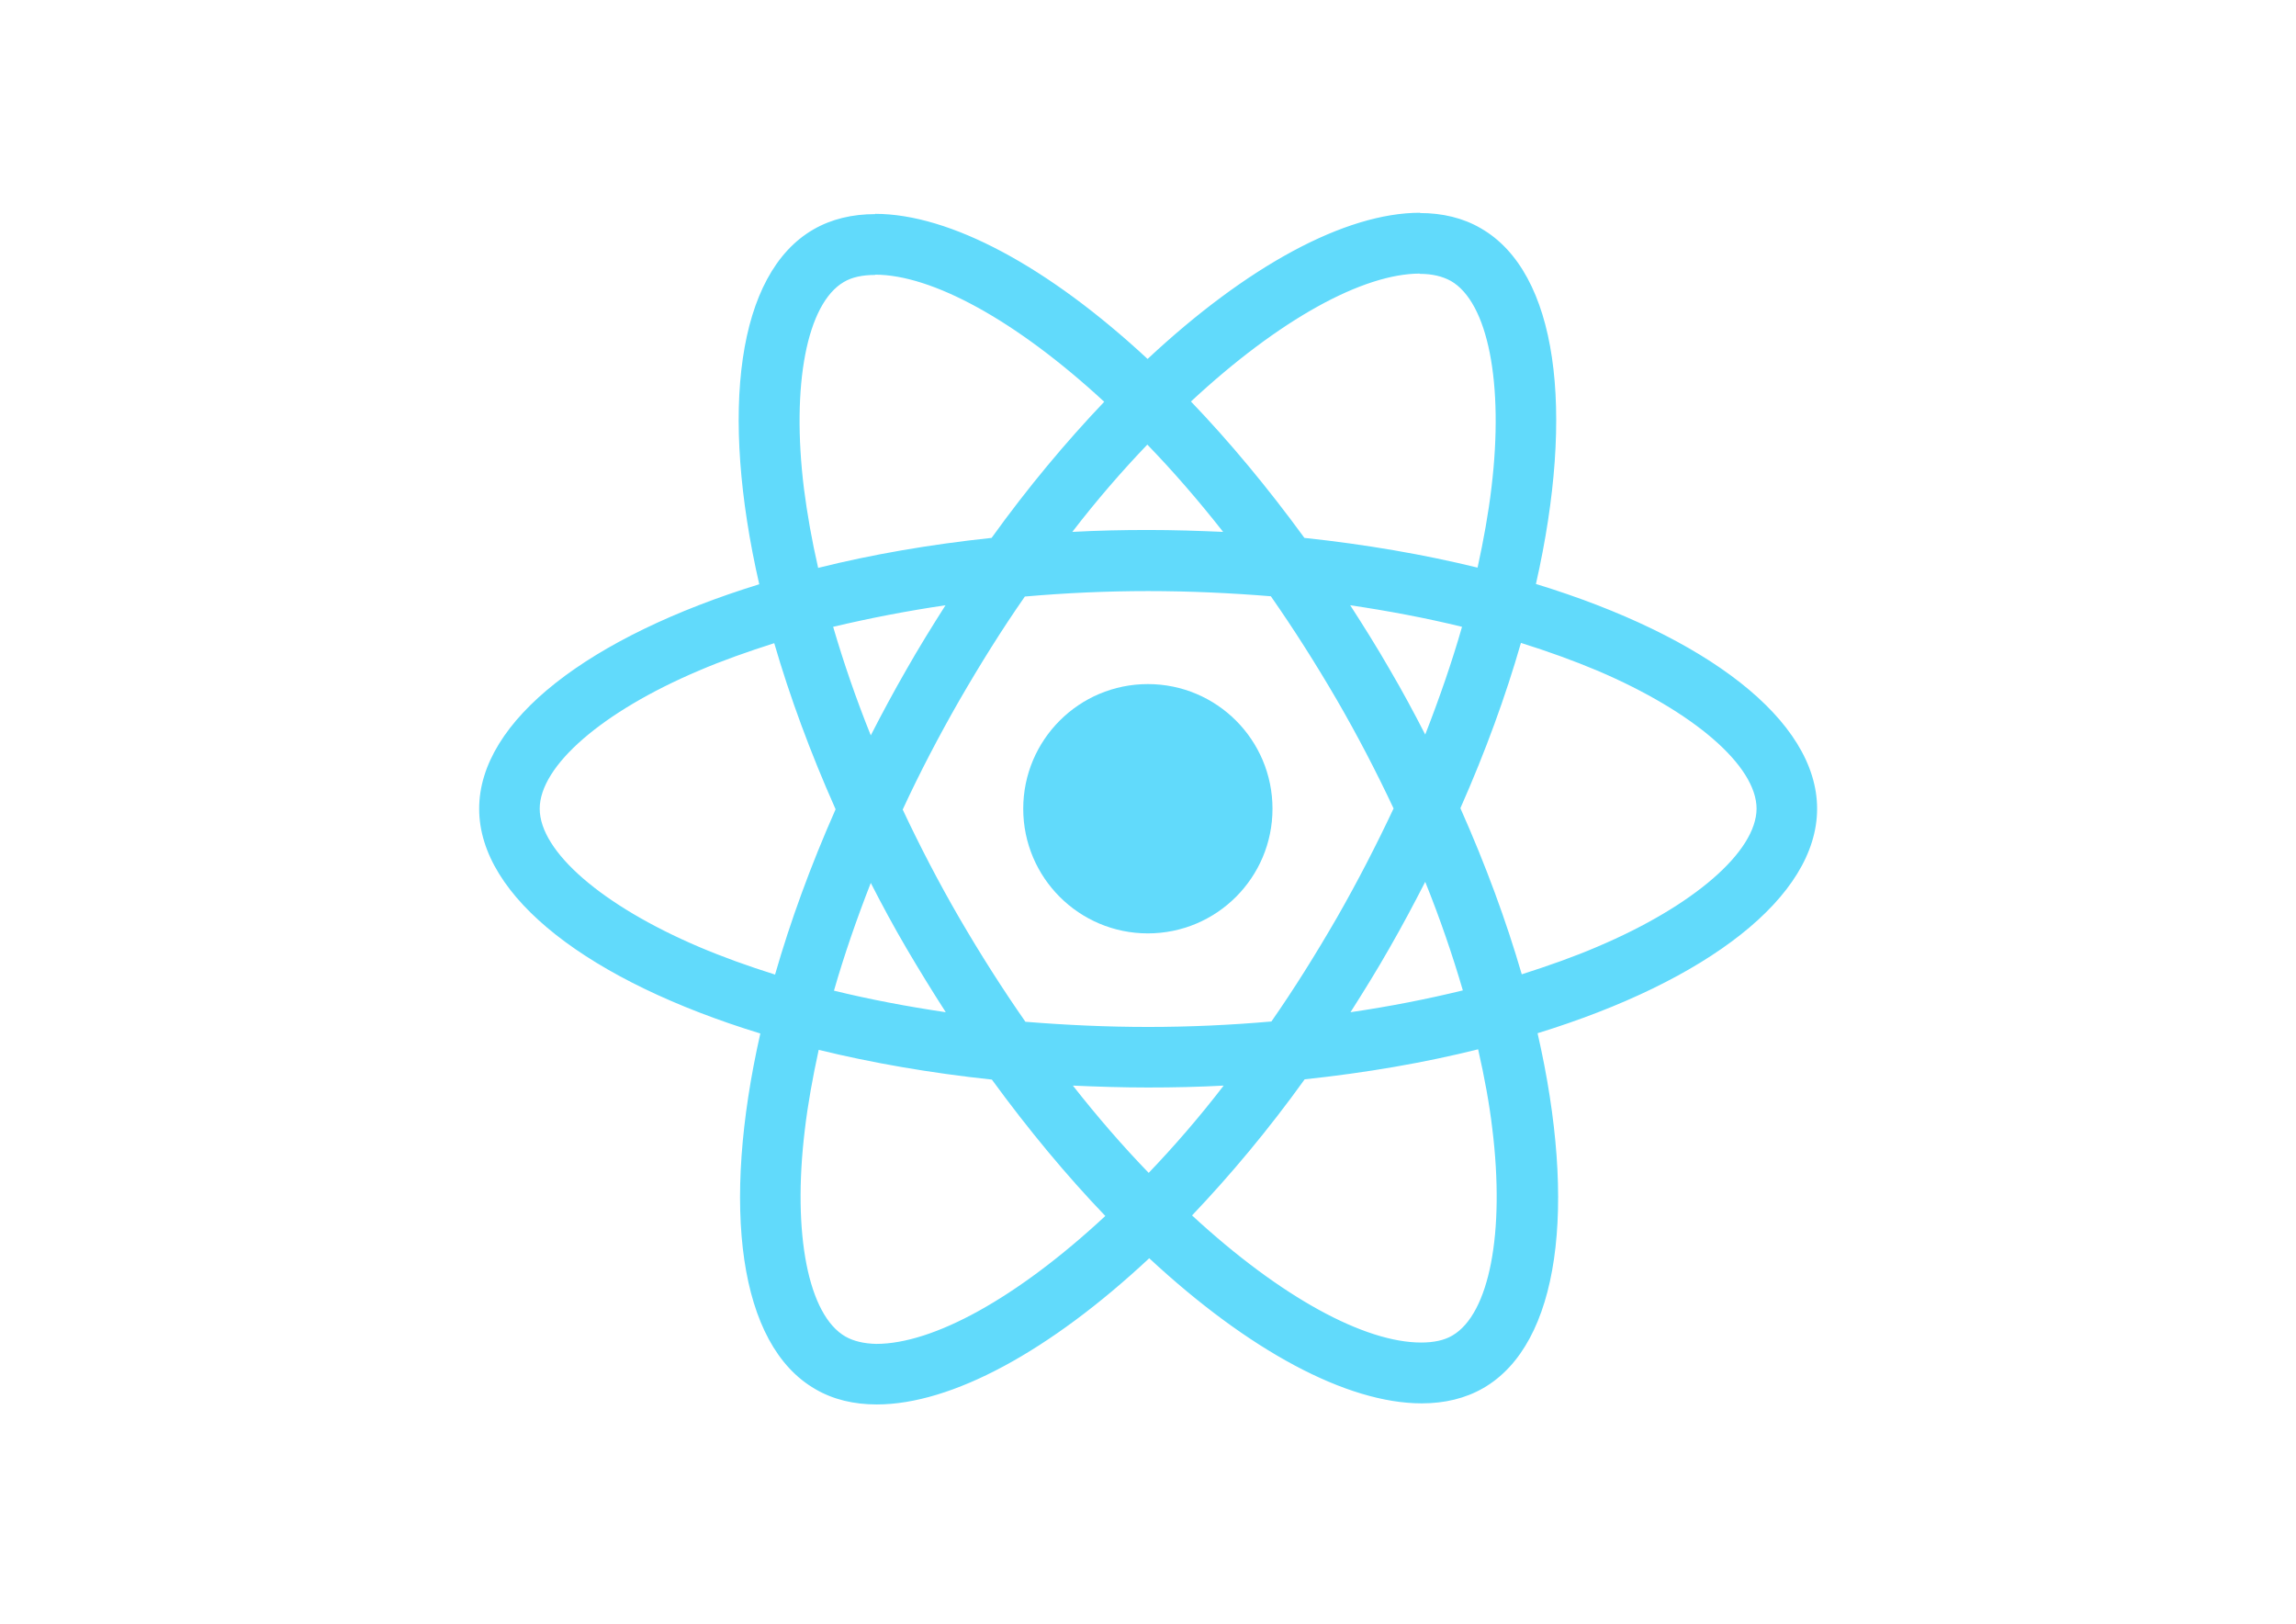
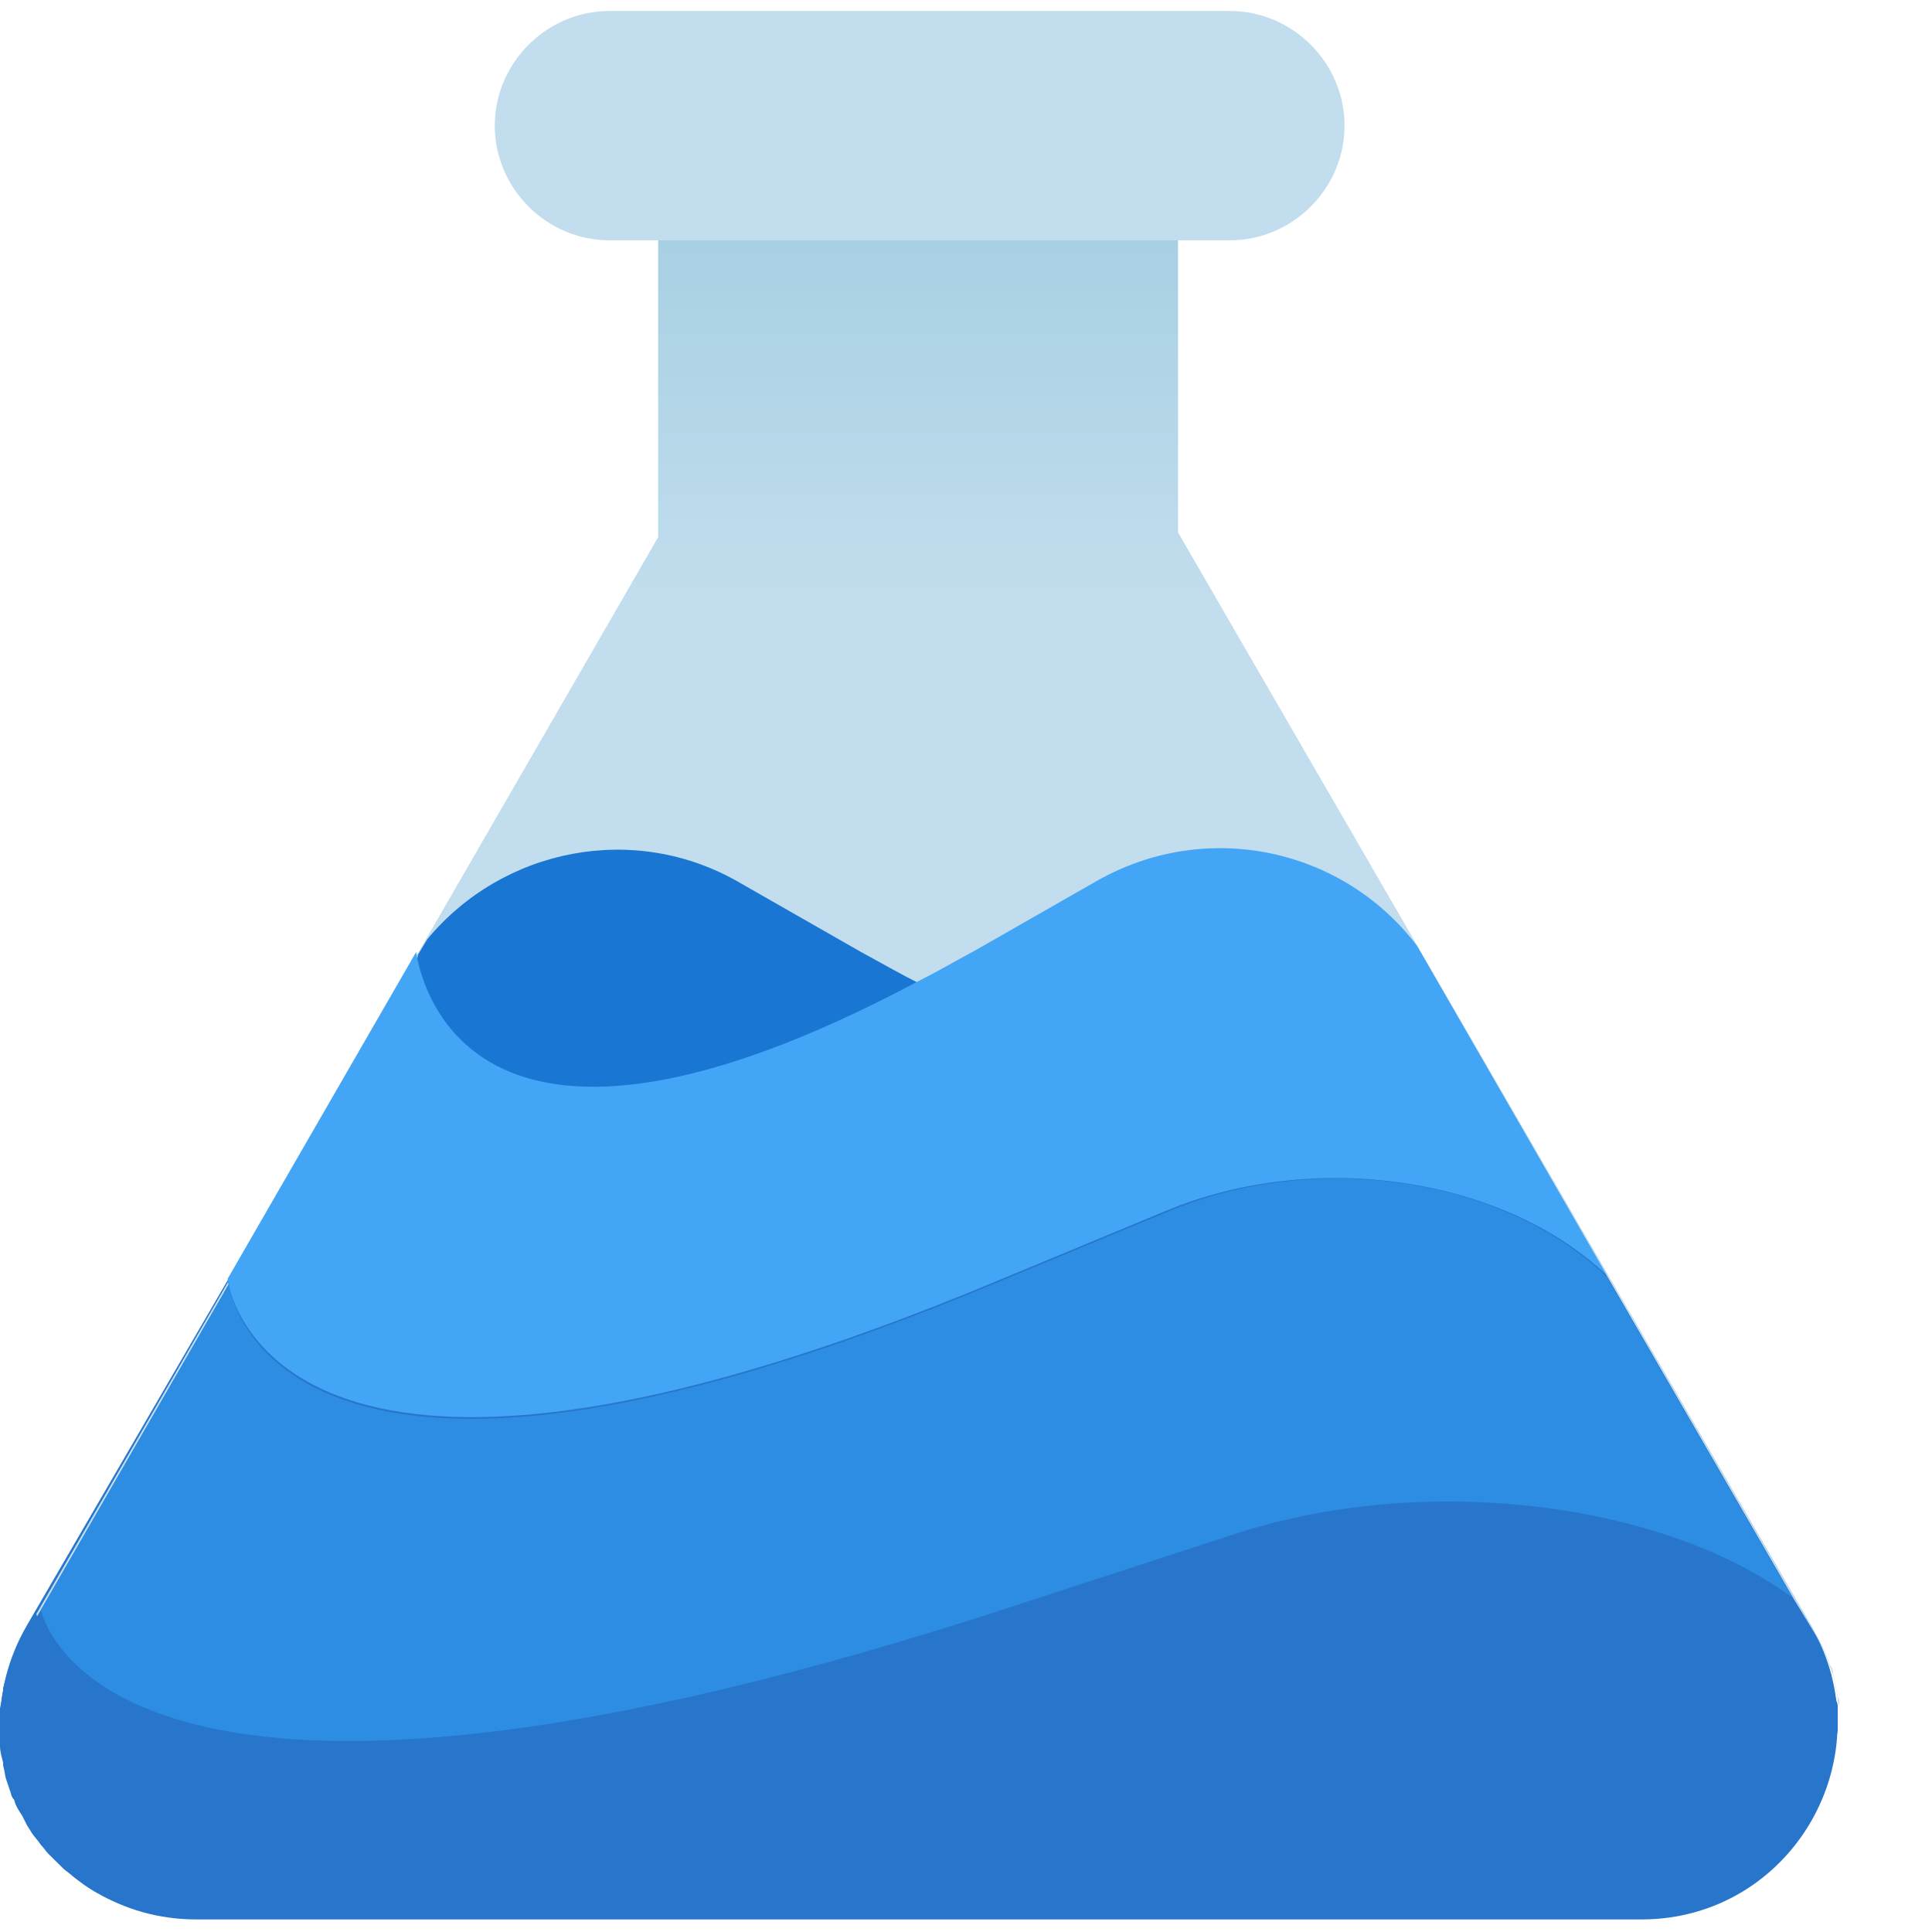
- <svg xmlns="http://www.w3.org/2000/svg" viewBox="0 0 841.9 595.3">
-   <g fill="#61DAFB">
-     <path d="M666.3 296.5c0-32.5-40.7-63.3-103.1-82.4 14.4-63.6 8-114.2-20.2-130.4-6.5-3.8-14.1-5.6-22.4-5.6v22.3c4.6 0 8.3.9 11.4 2.6 13.6 7.8 19.5 37.5 14.9 75.7-1.1 9.4-2.9 19.3-5.1 29.4-19.6-4.8-41-8.5-63.5-10.9-13.5-18.5-27.5-35.3-41.6-50 32.6-30.3 63.2-46.9 84-46.9V78c-27.5 0-63.5 19.6-99.9 53.6-36.4-33.8-72.4-53.2-99.9-53.2v22.3c20.7 0 51.4 16.5 84 46.6-14 14.7-28 31.4-41.3 49.9-22.6 2.4-44 6.1-63.6 11-2.3-10-4-19.7-5.2-29-4.7-38.2 1.1-67.9 14.6-75.8 3-1.8 6.9-2.6 11.5-2.6V78.5c-8.4 0-16 1.8-22.6 5.6-28.1 16.2-34.4 66.7-19.9 130.1-62.2 19.2-102.7 49.9-102.7 82.3 0 32.5 40.7 63.3 103.1 82.4-14.4 63.6-8 114.2 20.2 130.4 6.5 3.8 14.1 5.6 22.5 5.6 27.5 0 63.5-19.6 99.9-53.6 36.4 33.8 72.4 53.2 99.9 53.2 8.4 0 16-1.8 22.6-5.6 28.1-16.2 34.4-66.7 19.9-130.1 62-19.1 102.5-49.9 102.5-82.3zm-130.2-66.7c-3.7 12.9-8.3 26.2-13.5 39.5-4.1-8-8.4-16-13.1-24-4.6-8-9.5-15.8-14.4-23.4 14.2 2.1 27.9 4.7 41 7.9zm-45.8 106.5c-7.8 13.5-15.8 26.3-24.1 38.2-14.9 1.3-30 2-45.2 2-15.1 0-30.2-.7-45-1.9-8.3-11.9-16.4-24.6-24.2-38-7.6-13.1-14.5-26.4-20.8-39.8 6.2-13.4 13.2-26.8 20.7-39.9 7.8-13.5 15.8-26.3 24.1-38.2 14.9-1.3 30-2 45.2-2 15.1 0 30.2.7 45 1.9 8.3 11.9 16.4 24.6 24.2 38 7.6 13.1 14.5 26.4 20.8 39.8-6.3 13.4-13.2 26.8-20.7 39.9zm32.3-13c5.4 13.4 10 26.8 13.8 39.8-13.1 3.2-26.9 5.9-41.2 8 4.9-7.7 9.8-15.6 14.4-23.7 4.6-8 8.9-16.1 13-24.1zM421.2 430c-9.3-9.6-18.6-20.3-27.8-32 9 .4 18.2.7 27.5.7 9.4 0 18.7-.2 27.8-.7-9 11.7-18.3 22.4-27.5 32zm-74.4-58.9c-14.2-2.1-27.9-4.7-41-7.9 3.7-12.9 8.3-26.2 13.5-39.5 4.1 8 8.4 16 13.1 24 4.7 8 9.5 15.8 14.4 23.4zM420.7 163c9.3 9.6 18.6 20.3 27.8 32-9-.4-18.2-.7-27.5-.7-9.4 0-18.7.2-27.8.7 9-11.7 18.3-22.4 27.5-32zm-74 58.9c-4.9 7.7-9.8 15.6-14.4 23.7-4.6 8-8.9 16-13 24-5.4-13.4-10-26.8-13.8-39.8 13.1-3.1 26.9-5.8 41.2-7.9zm-90.5 125.2c-35.4-15.1-58.3-34.9-58.3-50.6 0-15.7 22.9-35.6 58.3-50.6 8.6-3.7 18-7 27.7-10.1 5.7 19.6 13.2 40 22.5 60.9-9.2 20.8-16.6 41.1-22.2 60.6-9.9-3.1-19.3-6.5-28-10.2zM310 490c-13.6-7.8-19.5-37.5-14.9-75.7 1.1-9.4 2.9-19.3 5.1-29.4 19.6 4.8 41 8.5 63.5 10.9 13.5 18.5 27.5 35.3 41.6 50-32.6 30.3-63.2 46.9-84 46.9-4.5-.1-8.3-1-11.3-2.7zm237.2-76.2c4.7 38.2-1.1 67.9-14.6 75.8-3 1.8-6.9 2.6-11.5 2.6-20.7 0-51.4-16.5-84-46.6 14-14.7 28-31.4 41.3-49.9 22.6-2.4 44-6.1 63.6-11 2.3 10.1 4.1 19.8 5.2 29.1zm38.5-66.7c-8.6 3.7-18 7-27.7 10.1-5.7-19.6-13.2-40-22.5-60.9 9.2-20.8 16.6-41.1 22.2-60.6 9.9 3.1 19.3 6.5 28.1 10.2 35.4 15.1 58.3 34.9 58.3 50.6-.1 15.7-23 35.6-58.4 50.6zM320.8 78.4z" />
-     <circle cx="420.9" cy="296.5" r="45.7" />
-     <path d="M520.5 78.1z" />
-   </g>
+ <svg xmlns="http://www.w3.org/2000/svg" viewBox="0 0 123 123" fill="none" class="css-6i85y7">
+   <path d="M179.9 25.5h19v10.1h-50.2V25.5H168V16h11.9v9.5zM174 74c-3.3 0-6.3-.4-8.9-1.3-2.6-.8-4.8-2-6.6-3.4-1.8-1.4-3.2-3.1-4.1-5-.9-1.9-1.4-3.9-1.4-6v-3.6c0-2.1.5-4.2 1.4-6 .9-1.9 2.3-3.6 4.1-5 1.8-1.4 4-2.6 6.6-3.4 2.6-.8 5.5-1.3 8.9-1.3 3.3 0 6.2.4 8.8 1.3 2.6.8 4.8 2 6.6 3.4 1.8 1.4 3.2 3.1 4.1 5 .9 1.9 1.4 3.9 1.4 6v3.6c0 2.1-.5 4.2-1.4 6-.9 1.8-2.3 3.6-4.1 5-1.8 1.4-4 2.6-6.6 3.4-2.6.9-5.6 1.3-8.8 1.3zm.7 19.5h44.7v10.2h-56.7V79.3h12v14.2zm-.7-45.2c-1.6 0-3 .2-4.2.7-1.2.4-2.2 1-3.1 1.7-.8.7-1.4 1.4-1.8 2.3-.4.8-.6 1.6-.6 2.5v2.3c0 .8.2 1.6.6 2.5.4.9 1 1.6 1.8 2.3.8.7 1.8 1.3 3.1 1.7 1.2.4 2.6.7 4.2.7s3-.2 4.2-.7c1.2-.4 2.2-1 3.1-1.7.8-.7 1.4-1.4 1.8-2.3.4-.8.6-1.6.6-2.5v-2.3c0-.8-.2-1.6-.6-2.5-.4-.8-1-1.6-1.8-2.3-.8-.7-1.8-1.3-3.1-1.7-1.3-.5-2.7-.7-4.2-.7zm43.4-6.2h11.5v10.4h-11.5v27.8h-11.9V16.8h11.9v25.3zM241.7 74.2h23.5V60.9h-34v-10h54.9c.7-3 1.2-5.9 1.4-8.9.2-3 .4-5.6.4-7.8V30h-46.2V20h58.1v13.6c0 1.1 0 2.3-.1 3.7-.1 1.4-.2 2.9-.4 4.4-.2 1.6-.3 3.1-.6 4.7-.2 1.6-.5 3.1-.7 4.5h13.6v10h-34.5v13.3h23.7v31.3h-11.9V84.2h-47.2v-10zM340 62.3c-3.5 0-6.7-.5-9.4-1.7-2.8-1.1-5.1-2.5-7.1-4.3-2-1.8-3.4-3.9-4.4-6.2-1-2.4-1.5-4.8-1.5-7.4v-3.4c0-2.5.5-5 1.5-7.4 1-2.4 2.5-4.5 4.4-6.3 1.9-1.8 4.3-3.2 7.1-4.3 2.8-1.1 5.9-1.7 9.4-1.7s6.7.6 9.4 1.7c2.8 1.1 5.1 2.5 7.1 4.3 2 1.8 3.4 3.9 4.4 6.3 1 2.4 1.5 4.8 1.5 7.4v3.4c0 2.6-.5 5-1.5 7.4-1 2.4-2.5 4.4-4.4 6.2-1.9 1.8-4.3 3.2-7.1 4.3-2.8 1.2-5.9 1.7-9.4 1.7zm0-32.5c-1.8 0-3.3.3-4.7.8-1.4.6-2.5 1.3-3.5 2.3-1 1-1.7 2-2.2 3.2-.5 1.2-.8 2.3-.8 3.5v2.8c0 1.2.3 2.4.8 3.5.5 1.2 1.2 2.2 2.2 3.2.9.9 2.1 1.7 3.5 2.3 1.4.6 3 .8 4.7.8 1.8 0 3.3-.3 4.7-.8 1.4-.6 2.5-1.3 3.5-2.3.9-.9 1.7-2 2.2-3.2.5-1.2.8-2.3.8-3.5v-2.8c0-1.2-.3-2.4-.8-3.5-.5-1.2-1.2-2.2-2.2-3.2-.9-.9-2.1-1.7-3.5-2.3-1.4-.5-3-.8-4.7-.8zm-8.1 40h55.7v34.7h-55.7V69.8zm11.7 24.8h32.2V79.7h-32.2v14.9zm44-28.8h-11.9v-49h11.9v49zM424.1 49.5c-.3.8-.9 1.6-1.7 2.5-.8.9-2.2 2.3-4.2 4-2.2 1.9-4.5 3.8-6.8 5.7-2.4 1.9-4.9 3.9-7.5 5.9l-7.1-8.8c2.8-2 5.3-3.9 7.5-5.8 2.3-1.8 4.5-3.8 6.8-5.8 1.9-1.8 3.5-3.8 4.7-6.1 1.2-2.3 1.7-5 1.7-8.1V20.4h12.1v12.3c0 1.6.1 3 .2 4.2.2 1.2.5 2.4.9 3.4s1.1 2.1 1.9 3.1c.8 1 1.9 2 3.1 3 1.8 1.5 3.9 3.1 6.4 4.9 2.4 1.8 4.8 3.5 7.2 5.1l-6.6 8.3c-2.2-1.5-4.3-3-6.3-4.5s-3.9-2.9-5.7-4.3c-1.6-1.3-3.1-2.4-4.4-3.5-1.1-1.2-1.9-2.1-2.2-2.9zm17.1 57.6c-4 0-7.7-.4-11-1.2-3.3-.8-6.1-2-8.5-3.5-2.4-1.5-4.2-3.3-5.5-5.4-1.3-2.1-1.9-4.4-1.9-6.9v-4c0-2.5.6-4.8 1.9-6.9 1.3-2.1 3.1-3.9 5.5-5.4 2.4-1.5 5.2-2.7 8.5-3.5 3.3-.8 7-1.2 11-1.2s7.7.4 11 1.2c3.3.8 6.1 2 8.5 3.5 2.4 1.5 4.2 3.3 5.5 5.4 1.3 2.1 1.9 4.4 1.9 6.9v4c0 2.5-.6 4.8-1.9 6.9-1.3 2.1-3.1 3.9-5.5 5.4-2.4 1.5-5.2 2.7-8.5 3.5-3.3.8-7 1.2-11 1.2zm0-28.4c-2.4 0-4.5.3-6.4.8-1.9.5-3.5 1.1-4.8 1.9-1.3.8-2.3 1.7-3 2.6-.7.9-1 1.9-1 2.8v2.5c0 .9.3 1.9 1 2.8.7.9 1.7 1.8 3 2.6s2.9 1.4 4.8 1.9 4 .8 6.4.8c2.4 0 4.5-.3 6.4-.8 1.9-.5 3.5-1.1 4.8-1.9 1.3-.8 2.3-1.7 3-2.6.7-.9 1-1.9 1-2.8v-2.5c0-.9-.3-1.9-1-2.8-.7-.9-1.7-1.8-3-2.6s-2.9-1.4-4.8-1.9-4-.8-6.4-.8zm26.6-41.9h11.5v10.4h-11.5v21.5h-11.9V16.8h11.9v20zM485.8 22.1h45.3v10.1h-16.3V38c0 1.1.1 2.2.2 3.1.2.9.5 1.9.9 2.7.5.9 1.1 1.7 1.9 2.6.8.8 1.8 1.7 3.1 2.7 2 1.5 4.1 3.1 6.4 4.6 2.3 1.6 4.6 3.1 7 4.6l-6.3 8.4c-4.2-2.8-8.1-5.4-11.6-8-2-1.4-3.6-2.7-4.8-3.7-1.2-1-1.9-1.8-2.1-2.3h-.1c-.2.6-.9 1.5-2.2 2.7-1.3 1.2-3 2.7-5.2 4.4-2 1.6-4.1 3.3-6.2 4.9-2.1 1.6-4.4 3.2-6.7 4.9l-7-8.7c3-2 5.9-4.1 8.5-6.1 2.7-2.1 5-4 7-5.8 1.6-1.4 2.9-3.1 3.8-4.9.9-1.8 1.4-3.9 1.4-6.2v-5.8h-17.1v-10h.1zm41.5 85c-3.9 0-7.5-.4-10.8-1.1-3.3-.8-6.2-1.9-8.7-3.3-2.5-1.4-4.4-3.2-5.8-5.3-1.4-2.1-2.1-4.4-2.1-7.1v-4.1c0-2.6.7-5 2.1-7.1 1.4-2.1 3.3-3.8 5.8-5.3 2.5-1.4 5.3-2.5 8.7-3.3 3.3-.8 6.9-1.1 10.8-1.1 3.9 0 7.5.4 10.8 1.1 3.3.8 6.2 1.9 8.7 3.3 2.5 1.4 4.4 3.2 5.8 5.3 1.4 2.1 2.1 4.4 2.1 7.1v4.1c0 2.6-.7 5-2.1 7.1-1.4 2.1-3.3 3.8-5.8 5.3-2.5 1.4-5.3 2.5-8.7 3.3-3.3.8-6.9 1.1-10.8 1.1zm0-28c-2.1 0-4.1.2-5.9.6-1.9.4-3.6 1-5 1.7s-2.6 1.6-3.5 2.5c-.9 1-1.3 2-1.3 3.2v2.3c0 1.1.4 2.2 1.3 3.2s2 1.8 3.5 2.5c1.4.7 3.1 1.3 5 1.7 1.9.4 3.9.6 5.9.6 2 0 4.1-.2 5.9-.6 1.9-.4 3.6-1 5-1.7s2.6-1.6 3.5-2.5c.9-1 1.3-2 1.3-3.2v-2.3c0-1.1-.4-2.2-1.3-3.2s-2-1.8-3.5-2.5c-1.4-.7-3.1-1.3-5-1.7-1.9-.4-3.8-.6-5.9-.6zm15.3-30.6h-14.1V38.4h14.1V16.8h11.9V69h-11.9V48.5zM611.2 69v14.3h34.2v10.1H565V83.3h34.2V69H576V22.8h11.9v14.1h34.9V22.8h11.9V69h-23.5zm11.5-10V47h-34.9v12h34.9z" fill="#2D3D50" />
+   <path d="M26.6 60.7L1.7 103.5c-4.8 8.3 1.2 18.7 10.8 18.7h92c9.6 0 15.6-10.4 10.8-18.7L90.2 60.2l-31.4 7.1-32.2-6.6z" fill="#2876CB" />
+   <path d="M41.9 15.3v18.9L2 103.3l-.1.2c-.4.7-.7 1.3-.9 2.1-.1.1-.1.3-.2.5v.1c0-.2.1-.3.2-.4.2-.7.6-1.4.9-2.1l.1-.2.6-1 12-20.8 12-20.8.6-1c4.8-5.8 13.2-7.4 19.9-3.6l7.7 4.4c1.3.7 2.5 1.4 3.7 2 1.2-.6 2.4-1.3 3.7-2l7.7-4.4c6.9-4 15.6-2.1 20.4 4.1l12.1 21 11.8 20.4 1.1 1.8c.5.8.9 1.6 1.2 2.5.1.2.1.4.2.5l.3 1.5c0 .2 0 .3.1.5V110.7v-.1-.8-.7-.6c0-.2 0-.3-.1-.5l-.3-1.5c0-.2-.1-.4-.2-.5-.3-.9-.7-1.7-1.2-2.5L75 33.9V15.3H41.9z" fill="url(#signature_svg__paint0_linear_6:270)" />
+   <path d="M58.5 62.6c-1.2-.6-2.4-1.3-3.7-2l-7.7-4.4C40.4 52.3 32 54 27.2 59.8l-.6 1v.1c.3 2.1 3.6 16.7 31.9 1.7z" fill="#1976D2" />
+   <path d="M63.6 81.5l10.6-4.4c9.6-4 21.6-2.1 28.1 4.1l-12.1-21c-4.7-6.2-13.4-8.1-20.4-4.1l-7.7 4.4c-1.3.7-2.5 1.4-3.7 2-28.2 15-31.5.4-31.9-1.8v-.1l-12 20.8v.2c.5 2.4 5.4 18.2 49.1-.1z" fill="#42A5F5" />
+   <path d="M65 102.1l13.5-4.4c12.1-4 27.3-2.1 35.6 4l-11.8-20.4c-6.5-6.3-18.5-8.2-28.1-4.1l-10.6 4.4c-43.7 18.3-48.6 2.5-49 .3v-.2l-12 20.8c.6 2.3 7.1 17.8 62.4-.4z" fill="#2C8DE3" />
+   <path d="M117 110.041v-.692-.593c0-.198 0-.297-.1-.495l-.301-1.482a.75.75 0 00-.2-.494 11.298 11.298 0 00-1.202-2.471l-1.102-1.779c-8.314-6.03-23.54-7.907-35.66-3.954L64.91 102.43c-55.395 17.989-61.906 2.767-62.607.296l-.601.989-.1.198c-.4.691-.701 1.284-.902 2.075-.1.099-.1.297-.2.396-.1.395-.2.691-.3 1.087v.197c-.1.396-.1.692-.201 1.088v2.372c0 .395.1.692.2 1.087v.198c.1.296.1.593.2.889l.301.89c0 .099.1.296.2.395.1.395.301.692.501.988l.3.594c.101.197.201.296.301.494.2.296.401.494.601.79.2.198.301.396.501.593l.401.396.5.494c.201.198.402.297.602.494.5.396.901.692 1.402.989.701.395 1.503.79 2.304.988.2.099.4.099.501.198.5.098 1.002.296 1.503.296.2 0 .3 0 .5.099h94.262c.2 0 .4 0 .601-.099.2 0 .3 0 .501-.099.5-.099 1.001-.197 1.402-.296.2 0 .401-.099.601-.198.3-.099.501-.198.801-.296a9.298 9.298 0 002.905-1.681c.201-.197.401-.296.601-.494.201-.099.301-.296.501-.494l.401-.395c.1-.099.2-.198.2-.297.1-.198.301-.296.401-.494.2-.198.3-.395.401-.593.1-.099.2-.297.3-.395.1-.099.2-.297.2-.396.101-.197.301-.494.401-.692.1-.197.2-.494.301-.692.1-.197.2-.494.3-.691v-.099c.1-.198.1-.396.2-.593v-.099c.101-.396.201-.791.201-1.186v-.099-.395c0-.198 0-.396.1-.593.601-.099.601-.297.601-.593z" fill="#2876CB" />
+   <path d="M38.8 15.3h39.5c4 0 7.3-3.3 7.3-7.3S82.3.7 78.3.7H38.8c-4 0-7.3 3.3-7.3 7.3s3.3 7.3 7.3 7.3z" fill="#C2DEEE" />
+   <defs>
+     <linearGradient id="signature_svg__paint0_linear_6:270" x1="58.801" y1="13.654" x2="58.801" y2="52.945" gradientUnits="userSpaceOnUse">
+       <stop stop-color="#A6CFE2" />
+       <stop offset="0.64" stop-color="#C2DEEE" />
+     </linearGradient>
+   </defs>
</svg>
